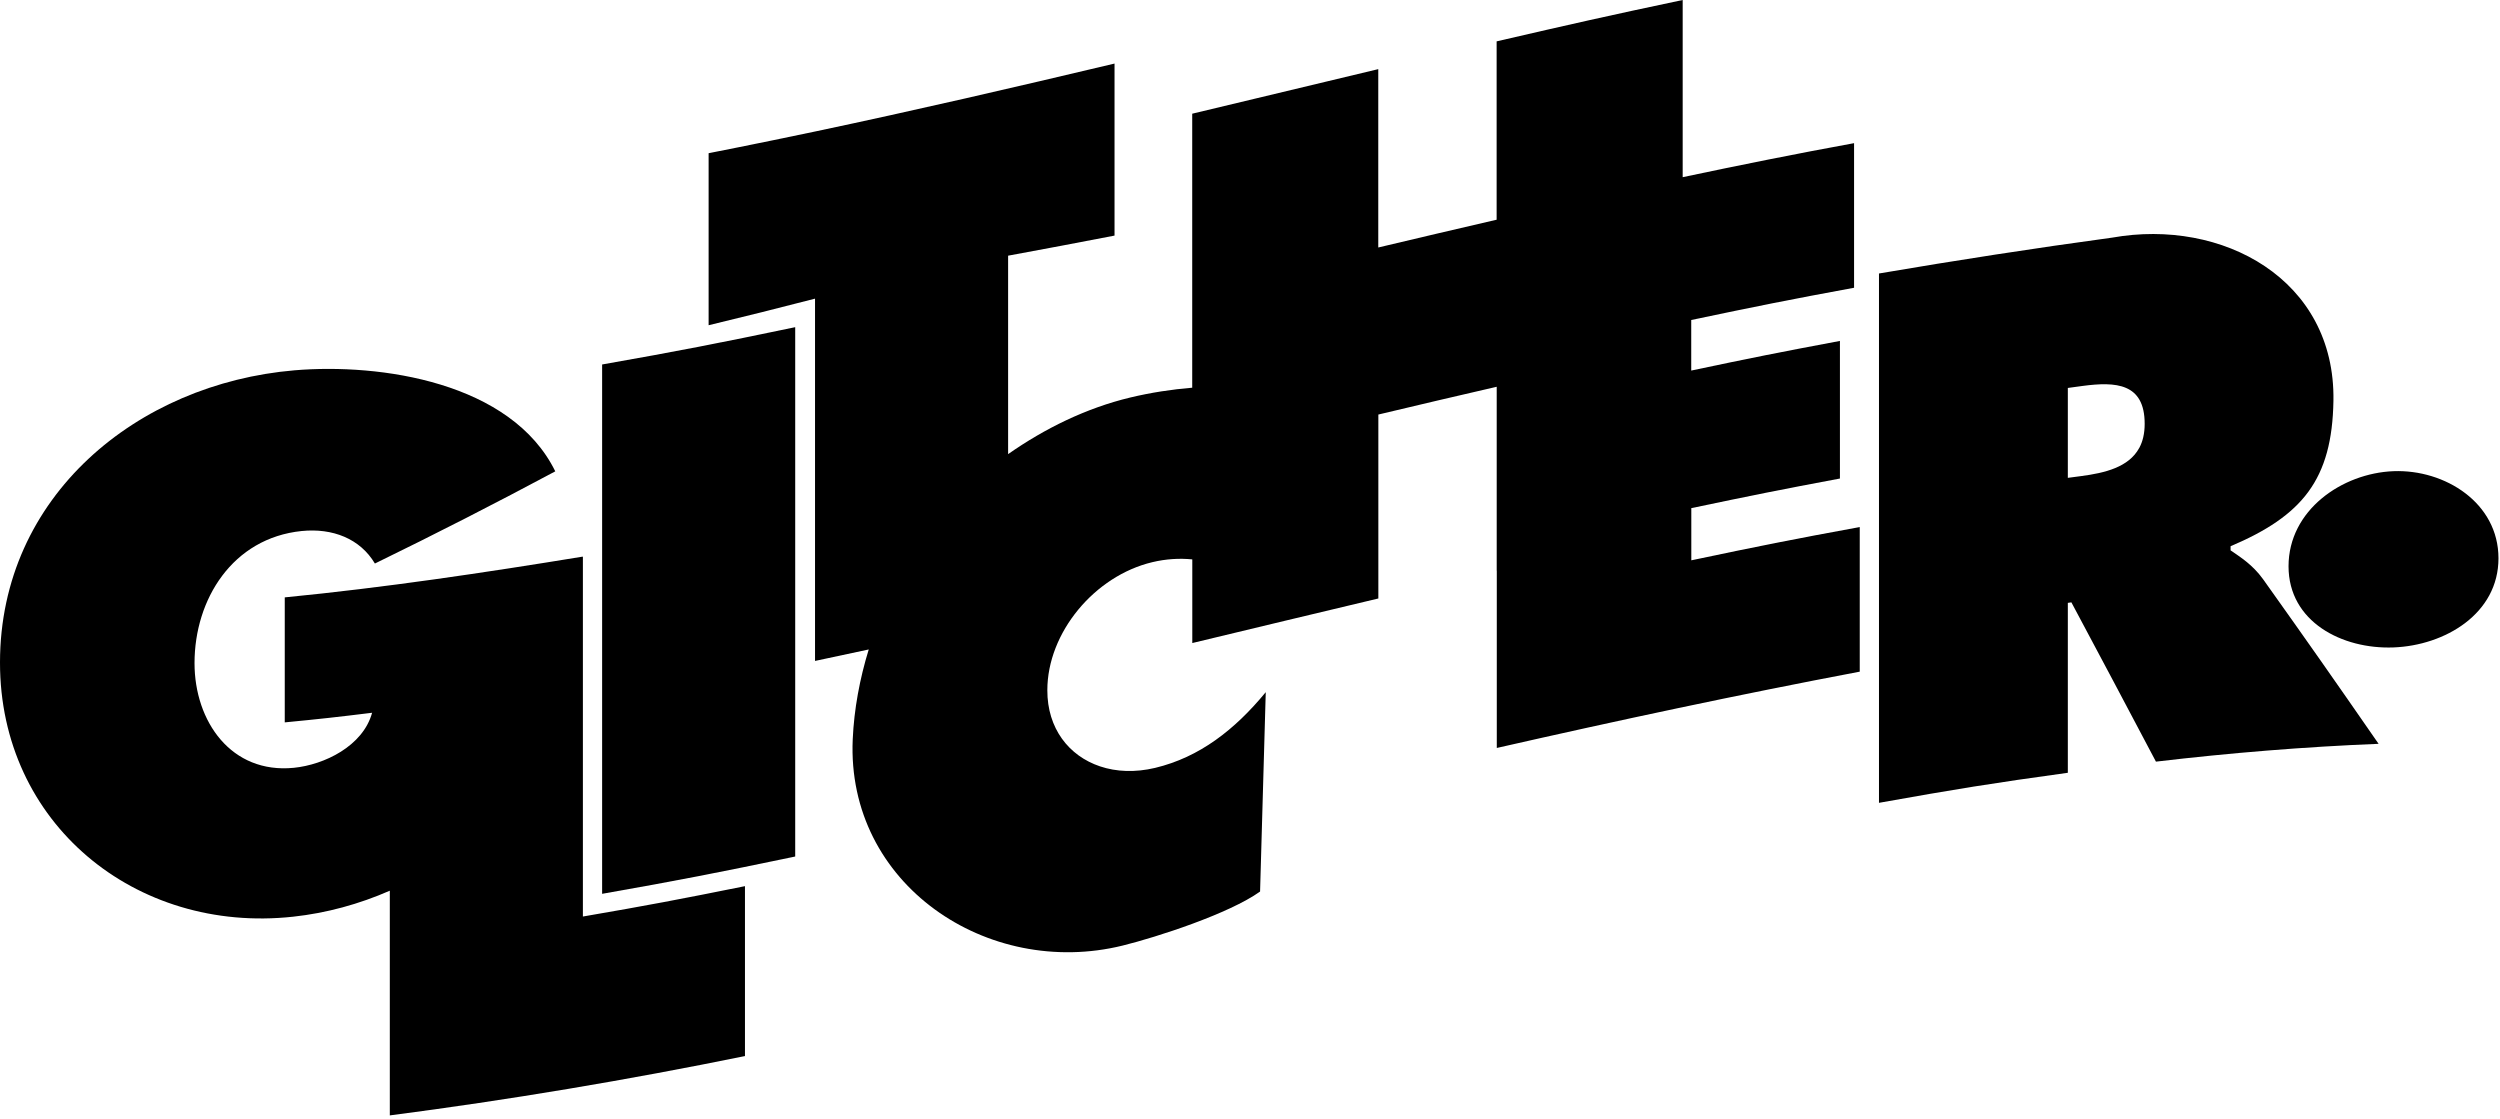
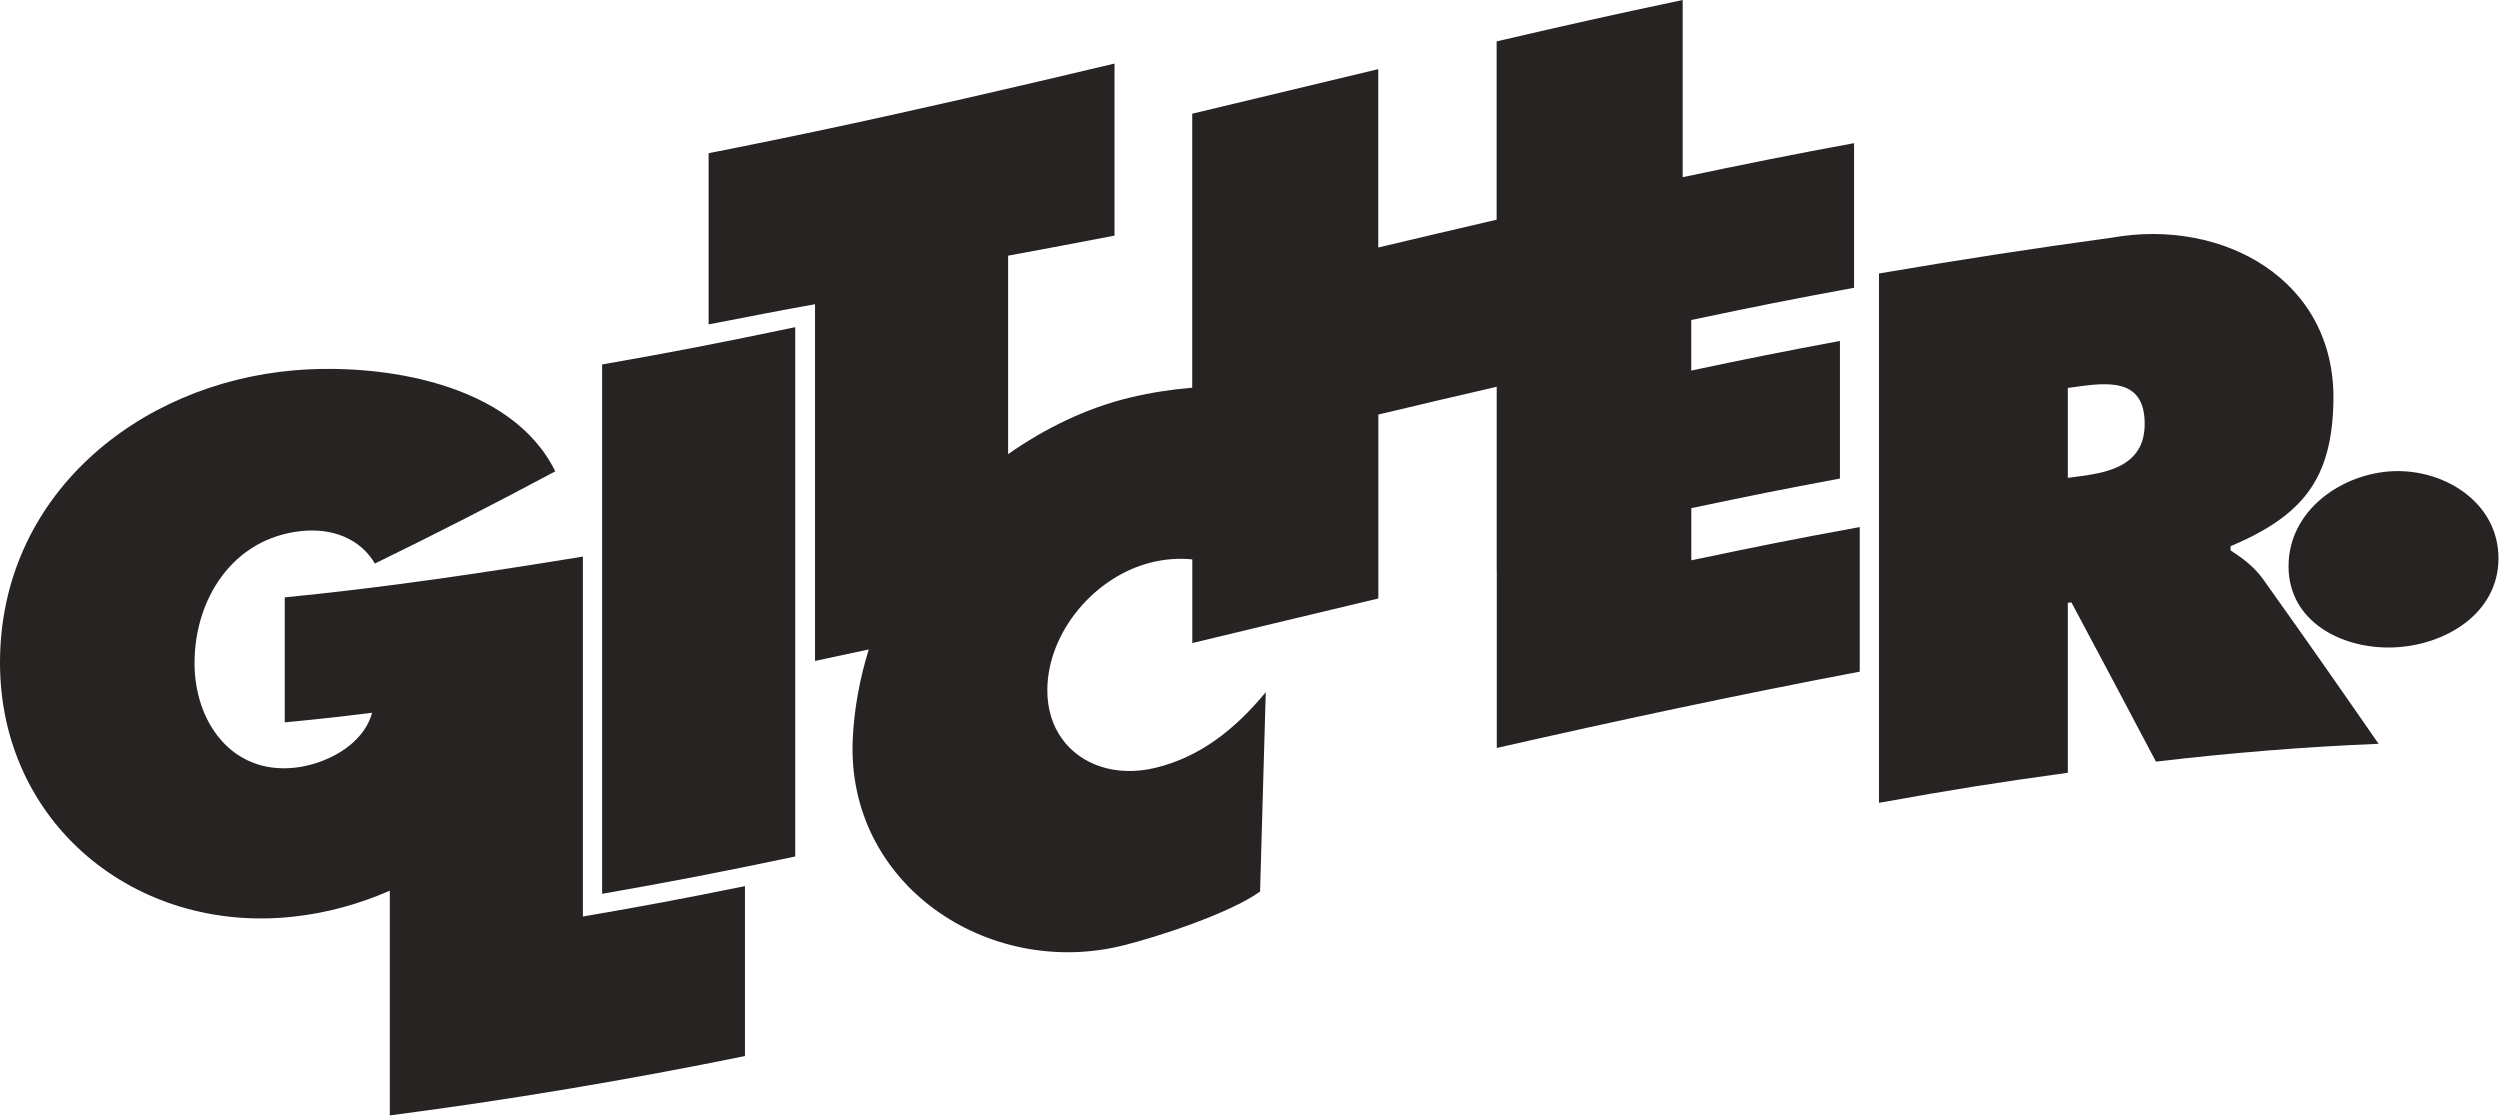
<svg xmlns="http://www.w3.org/2000/svg" viewBox="0 0 447 200" fill="none">
-   <path d="M104.221 99.596H104.206V99.521C86.498 102.419 68.789 105.06 50.914 106.811V129.163C57.17 128.559 60.291 128.212 66.532 127.442C64.896 133.419 57.958 136.739 52.55 137.283C41.34 138.4 34.781 128.997 34.781 118.568C34.781 107.143 41.583 96.216 53.929 94.948C59.473 94.389 64.381 96.306 67.032 100.759C77.878 95.476 88.649 89.967 99.283 84.277C91.436 68.324 68.032 64.914 52.656 66.211C24.556 68.596 0.03 88.669 2.78203e-05 118.432C-0.03 147.199 24.207 166.985 52.414 163.906C58.398 163.257 64.215 161.657 69.698 159.258V199.434C90.981 196.672 112.174 193.11 133.2 188.824V158.443C121.611 160.782 115.81 161.884 104.221 163.876V99.596Z" fill="black" />
-   <path d="M107.66 65.17V159.816C121.475 157.386 128.368 156.028 142.183 153.145V58.499C128.368 61.382 121.475 62.74 107.66 65.17Z" fill="black" />
-   <path d="M302.393 90.858C313.027 88.624 318.344 87.552 328.979 85.56V60.959C318.344 62.951 313.027 64.008 302.393 66.257V57.216C314.042 54.771 319.859 53.594 331.508 51.451V25.597C321.268 27.468 311.058 29.521 300.863 31.679V0C287.563 2.807 280.897 4.316 267.597 7.395V39.285C259.129 41.247 254.903 42.243 246.435 44.251V12.361C233.134 15.53 226.484 17.145 213.169 20.33V69.321C209.503 69.622 205.776 70.196 202.11 71.071C194.218 72.958 186.811 76.61 180.251 81.198V45.716C187.856 44.312 191.673 43.588 199.278 42.124V11.365C181.493 15.591 163.679 19.726 145.804 23.499C134.912 25.793 126.701 27.393 126.701 27.393V58.152C134.305 56.311 138.123 55.36 145.727 53.398V118.175C149.317 117.421 152.438 116.757 155.331 116.123C153.71 121.39 152.71 126.808 152.468 132.166C151.302 158.126 176.599 175.014 200.731 169.068C206.836 167.559 219.757 163.378 225.302 159.408C225.711 145.146 225.908 138.022 226.317 123.76C220.772 130.491 214.471 135.396 206.533 137.298C202.988 138.143 199.595 138.007 196.686 137.026C191.112 135.155 187.249 130.25 187.264 123.413C187.264 113.119 195.702 102.977 206.033 100.517C208.502 99.928 210.895 99.793 213.183 100.019V114.976C226.483 111.791 233.133 110.161 246.449 107.007V74.12C254.917 72.113 259.143 71.101 267.611 69.155V102.041H267.626V133.736C289.198 128.831 310.784 124.212 332.522 120.092V94.238C320.479 96.442 314.45 97.649 302.407 100.185V90.903L302.392 90.858H302.393Z" fill="black" />
-   <path d="M398.828 98.419V97.665C411.674 92.216 416.991 85.741 417.218 71.66C417.582 49.911 397.343 38.984 377.666 42.486C363.699 44.388 349.853 46.531 335.962 48.9V143.546C349.474 141.131 356.231 140.03 369.728 138.173V107.792C369.985 107.761 370.107 107.746 370.364 107.701C376.408 119.036 379.438 124.726 385.482 136.181C398.661 134.626 412.022 133.525 425.292 132.996C417.021 121.058 412.901 115.172 404.63 103.551C402.736 100.94 400.6 99.627 398.828 98.404V98.419ZM382.483 80.112C380.62 83.538 376.363 84.564 372.121 85.123C371.167 85.243 370.682 85.319 369.728 85.439V69.366C370.788 69.215 371.318 69.155 372.379 69.004C378.302 68.219 383.467 68.49 383.467 75.78C383.467 77.531 383.119 78.95 382.498 80.097L382.483 80.112Z" fill="black" />
-   <path d="M427.958 84.247C418.763 84.609 409.19 91.205 409.19 101.257C409.19 111.172 418.763 116.108 427.958 115.761C437.154 115.413 446.727 109.739 446.727 99.823C446.727 89.907 437.154 83.9 427.958 84.247Z" fill="black" />
+   <path d="M104.221 99.594H104.206V99.519C86.498 102.417 68.789 105.058 50.914 106.809V129.161C57.17 128.557 60.291 128.21 66.532 127.44C64.896 133.417 57.958 136.737 52.55 137.281C41.34 138.398 34.781 128.995 34.781 118.566C34.781 107.141 41.583 96.215 53.929 94.947C59.473 94.388 64.381 96.305 67.032 100.757C77.878 95.475 88.649 89.966 99.283 84.275C91.436 68.323 68.032 64.912 52.656 66.21C24.556 68.594 0.03 88.668 2.78204e-05 118.43C-0.03 147.197 24.207 166.983 52.414 163.904C58.398 163.255 64.215 161.655 69.698 159.256V199.432C90.981 196.67 112.174 193.108 133.2 188.822V158.441C121.611 160.78 115.81 161.882 104.221 163.874V99.594Z" fill="#272323" />
+   <path d="M107.66 65.168V159.814C121.475 157.384 128.368 156.026 142.183 153.143V58.498C128.368 61.38 121.475 62.739 107.66 65.168Z" fill="#272323" />
+   <path d="M302.393 90.858C313.027 88.624 318.344 87.552 328.979 85.56V60.959C318.344 62.951 313.027 64.008 302.393 66.257V57.216C314.042 54.771 319.859 53.594 331.508 51.451V25.597C321.268 27.468 311.058 29.521 300.863 31.679V0C287.563 2.807 280.897 4.316 267.597 7.395V39.285C259.129 41.247 254.903 42.243 246.435 44.251V12.361C233.134 15.53 226.484 17.145 213.169 20.33V69.321C209.503 69.622 205.776 70.196 202.11 71.071C194.218 72.958 186.811 76.61 180.251 81.198V45.716C187.856 44.312 191.673 43.588 199.278 42.124V11.365C181.493 15.591 163.679 19.726 145.804 23.499C134.912 25.793 126.701 27.393 126.701 27.393V58C134.5 56.5 139.5 55.5 145.727 54.398V118.175C149.317 117.421 152.438 116.757 155.331 116.123C153.71 121.39 152.71 126.808 152.468 132.166C151.302 158.126 176.599 175.014 200.731 169.068C206.836 167.559 219.757 163.378 225.302 159.408C225.711 145.146 225.908 138.022 226.317 123.76C220.772 130.491 214.471 135.396 206.533 137.298C202.988 138.143 199.595 138.007 196.686 137.026C191.112 135.155 187.249 130.25 187.264 123.413C187.264 113.119 195.702 102.977 206.033 100.517C208.502 99.928 210.895 99.793 213.183 100.019V114.976C226.483 111.791 233.133 110.161 246.449 107.007V74.12C254.917 72.113 259.143 71.101 267.611 69.155V102.041H267.626V133.736C289.198 128.831 310.784 124.212 332.522 120.092V94.238C320.479 96.442 314.45 97.649 302.407 100.185V90.903L302.392 90.858H302.393Z" fill="#272323" />
+   <path d="M398.828 98.418V97.663C411.674 92.215 416.991 85.74 417.218 71.659C417.582 49.91 397.343 38.983 377.666 42.484C363.699 44.386 349.853 46.529 335.962 48.898V143.544C349.474 141.129 356.231 140.028 369.728 138.171V107.79C369.985 107.759 370.107 107.744 370.364 107.699C376.408 119.034 379.438 124.724 385.482 136.179C398.661 134.624 412.022 133.523 425.292 132.994C417.021 121.056 412.901 115.17 404.63 103.549C402.736 100.938 400.6 99.626 398.828 98.403V98.418ZM382.483 80.111C380.62 83.537 376.363 84.562 372.121 85.121C371.167 85.242 370.682 85.317 369.728 85.438V69.365C370.788 69.213 371.318 69.153 372.379 69.002C378.302 68.218 383.467 68.489 383.467 75.778C383.467 77.529 383.119 78.948 382.498 80.096L382.483 80.111Z" fill="#272323" />
+   <path d="M427.958 84.246C418.763 84.608 409.19 91.204 409.19 101.255C409.19 111.17 418.763 116.106 427.958 115.759C437.154 115.411 446.727 109.737 446.727 99.822C446.727 89.906 437.154 83.898 427.958 84.246Z" fill="#272323" />
</svg>
